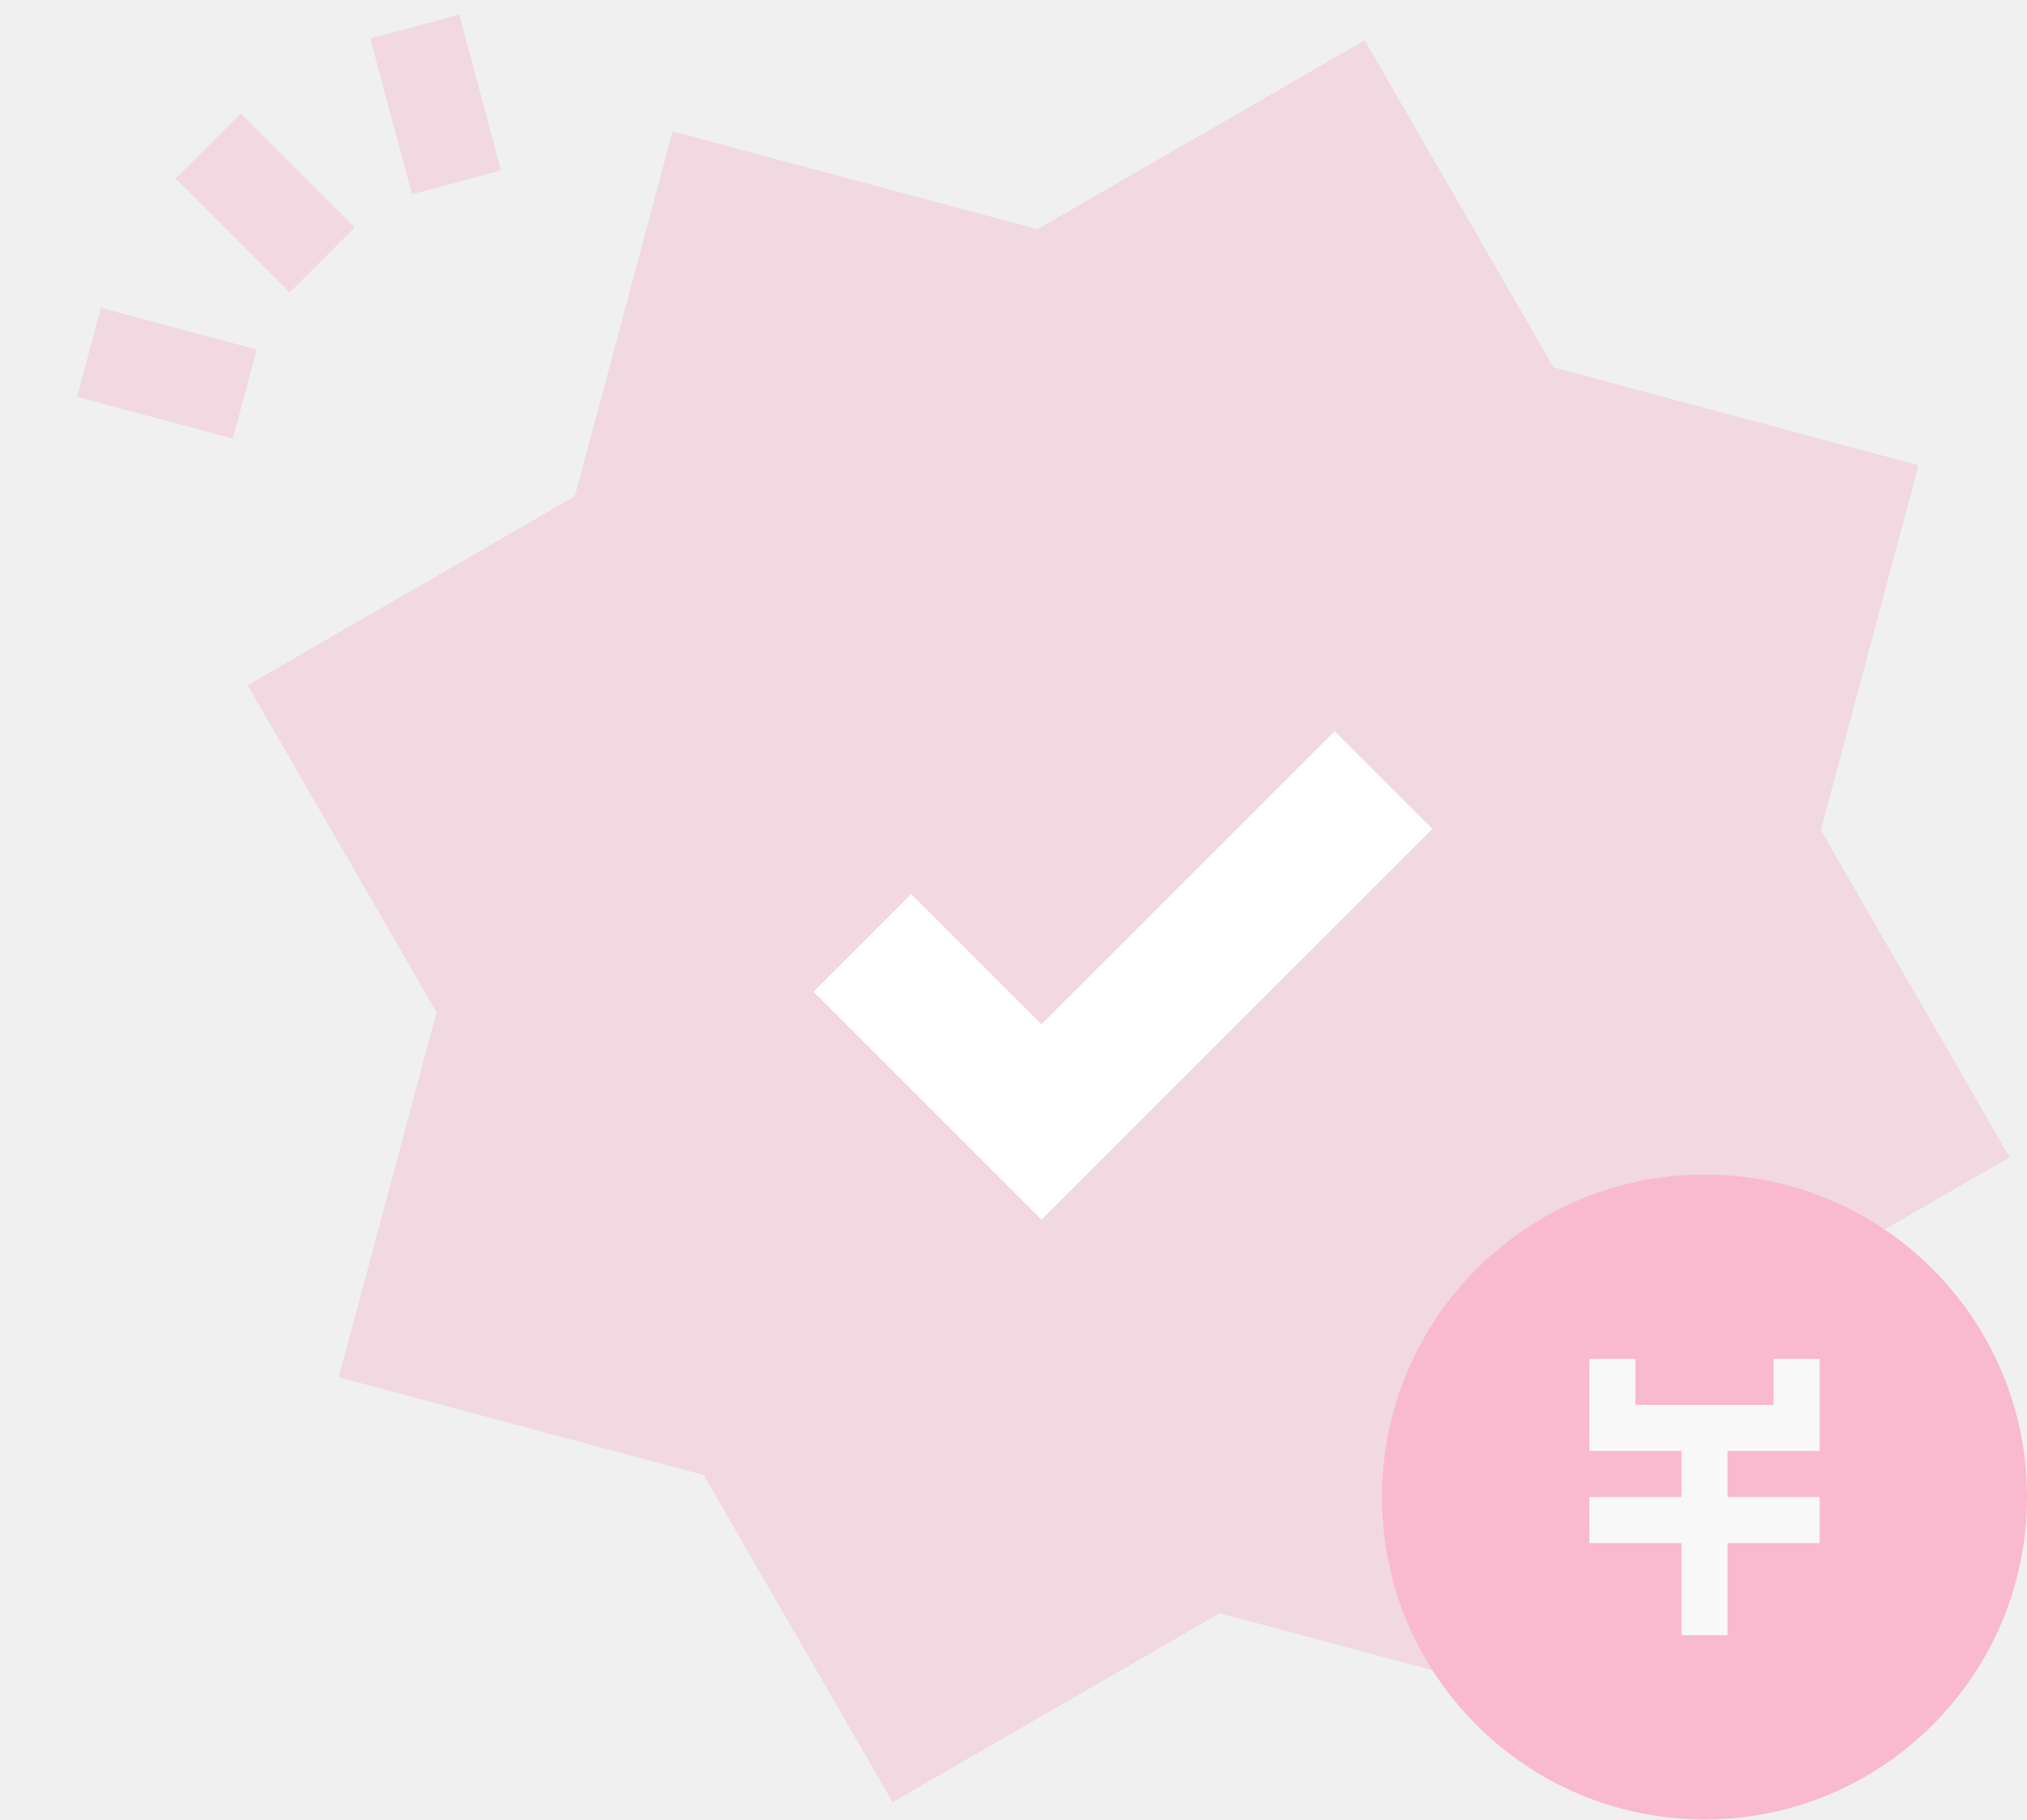
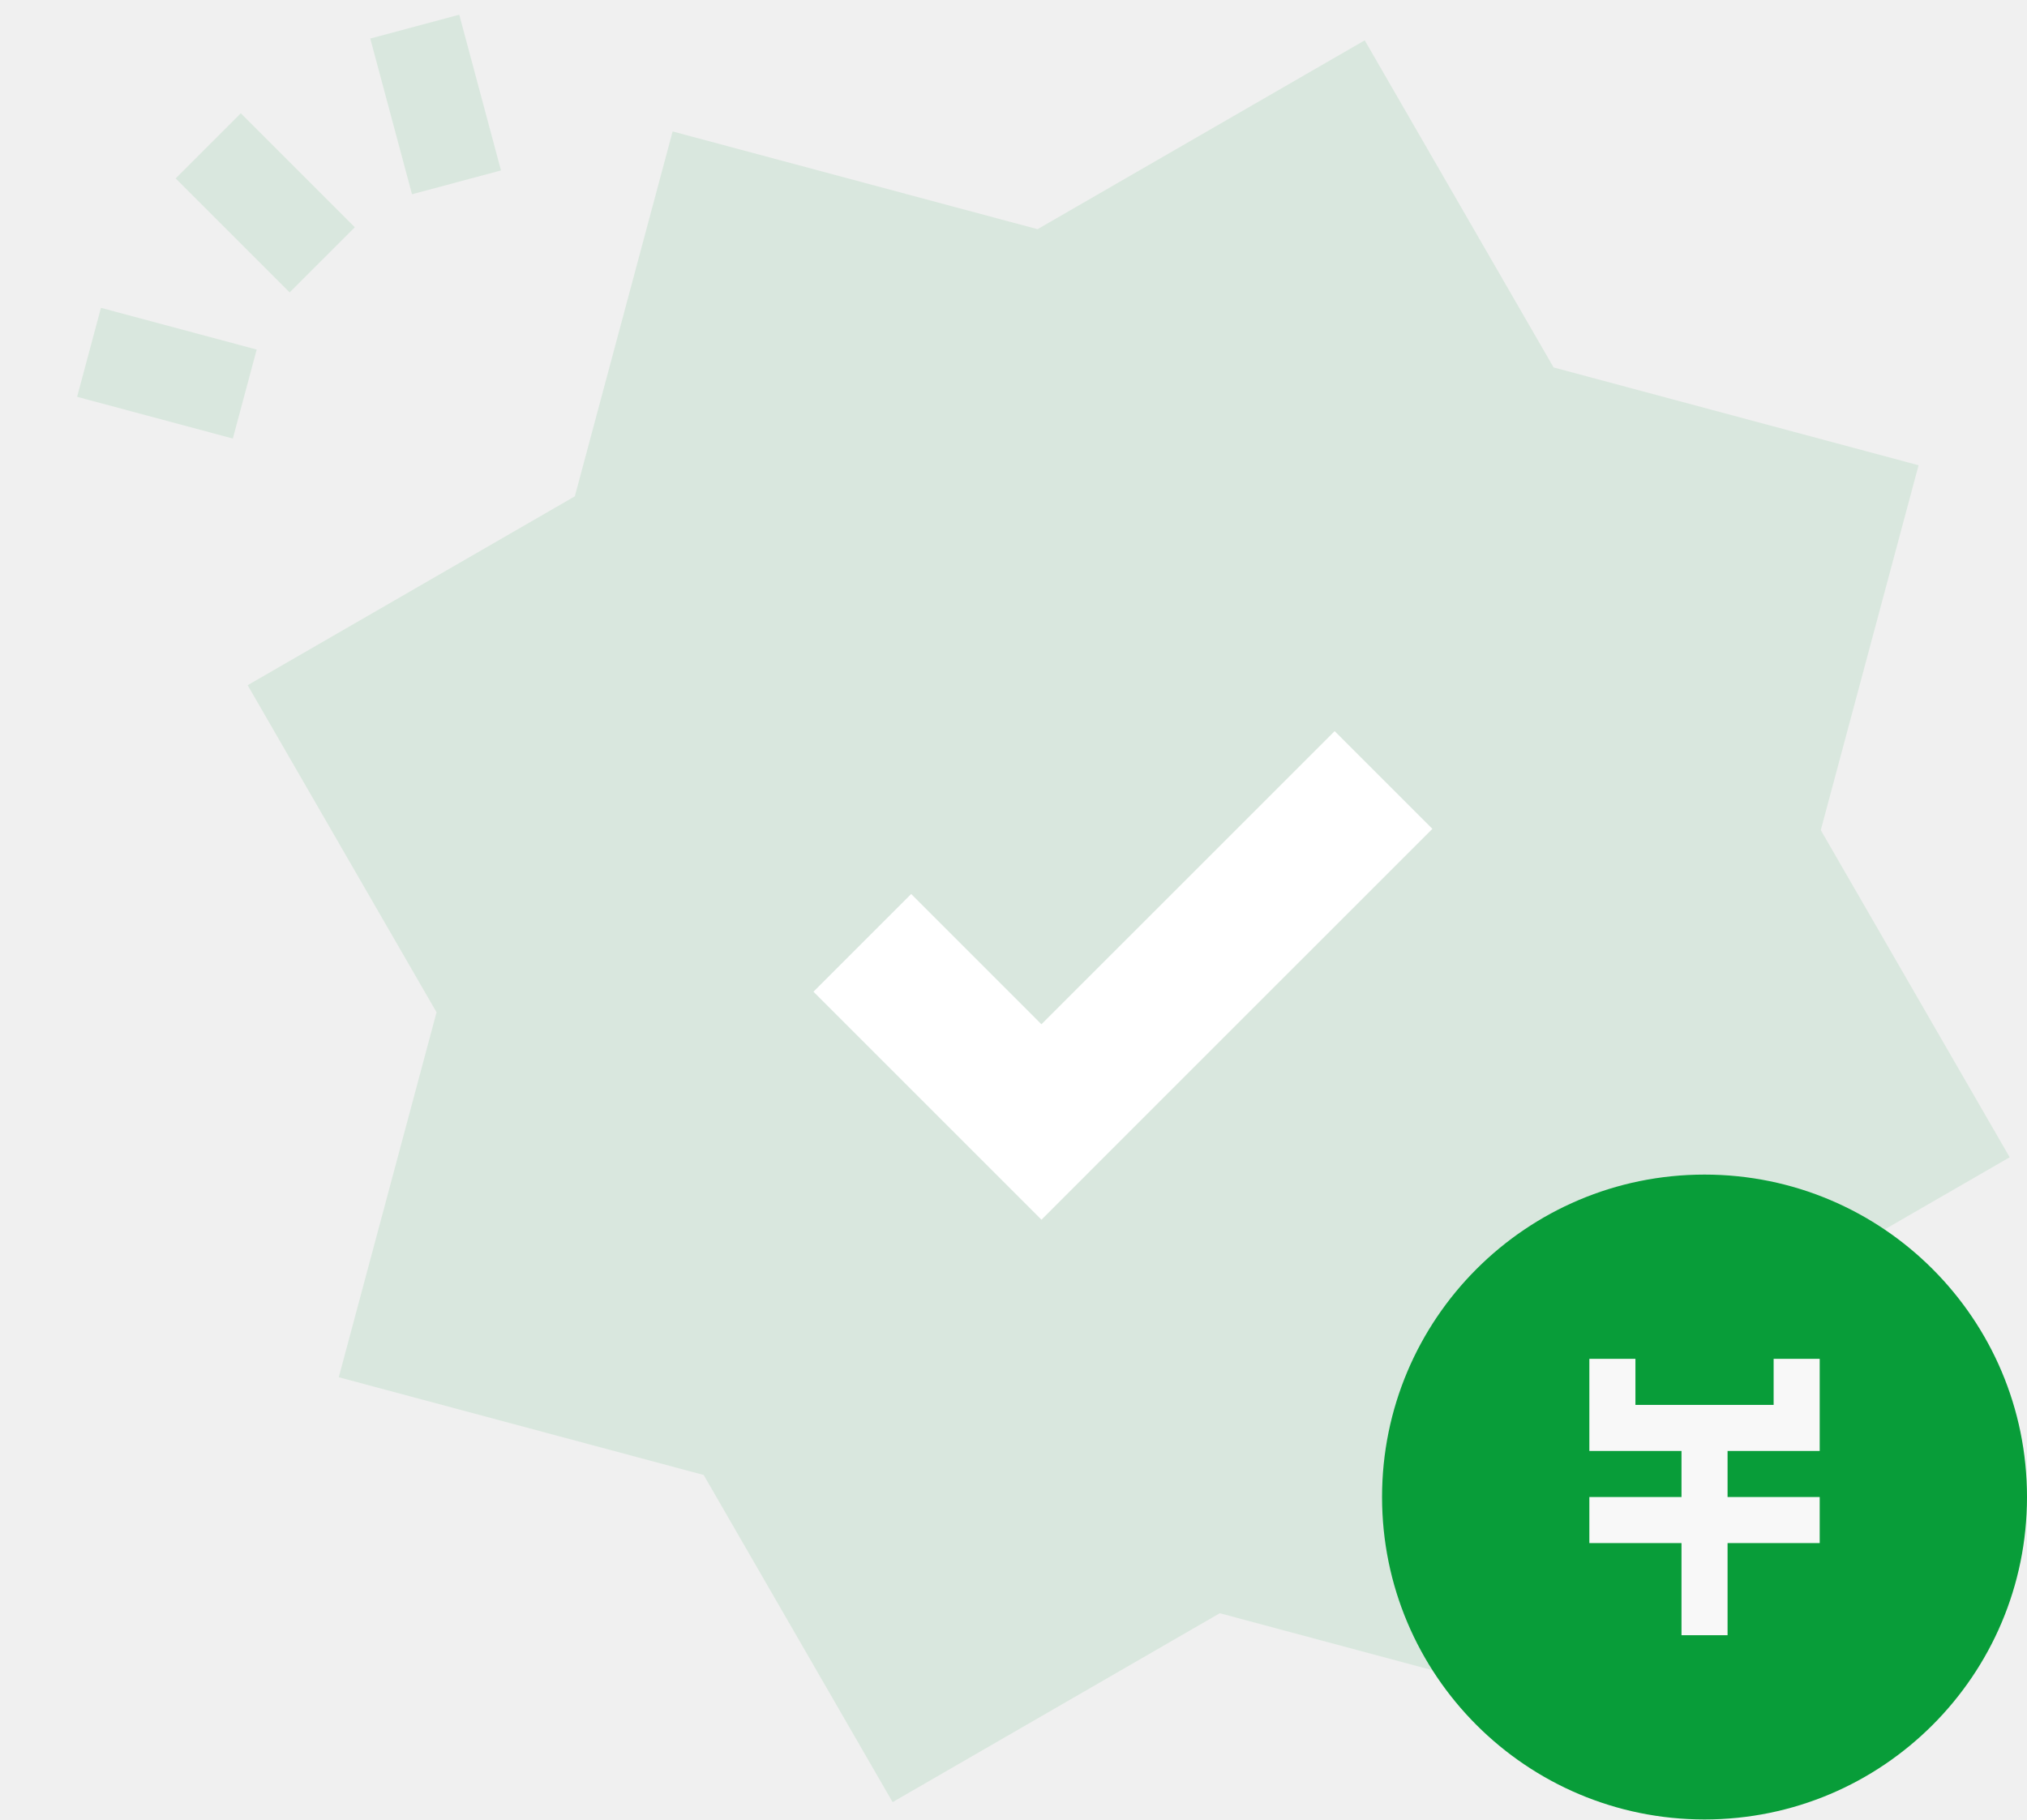
<svg xmlns="http://www.w3.org/2000/svg" width="88px" height="79px" viewBox="0 0 88 79" version="1.1">
-   <g id="我的" stroke="none" stroke-width="1" fill="none" fill-rule="evenodd">
+   <g id="代理角色" stroke="none" stroke-width="1" fill="none" fill-rule="evenodd">
    <g id="提现成功" transform="translate(-139, -208)">
      <g id="提现提交" transform="translate(139.3103, 208.6384)">
-         <polygon id="路径" fill="#FF0057" opacity="0.1" points="58.938 1.113 67.138 15.316 82.983 19.563 78.737 35.405 86.938 49.61 72.733 57.81 68.489 73.654 52.645 69.408 38.441 77.61 30.239 63.405 14.397 59.161 18.642 43.315 10.441 29.113 24.645 20.912 28.891 5.069 44.734 9.313" />
+         <polygon id="路径" fill="#089D39" opacity="0.1" points="58.938 1.113 67.138 15.316 82.983 19.563 78.737 35.405 86.938 49.61 72.733 57.81 68.489 73.654 52.645 69.408 38.441 77.61 30.239 63.405 14.397 59.161 18.642 43.315 10.441 29.113 24.645 20.912 28.891 5.069 44.734 9.313" />
        <path d="M42.44,31.886 L42.439,39.885 L60.44,39.886 L60.44,45.886 L42.439,45.885 L36.44,45.886 L36.44,31.886 L42.44,31.886 Z" id="形状结合" fill="#FFFFFF" transform="translate(48.43951, 38.88636) rotate(-45) translate(-48.43951, -38.88636) " />
-         <circle id="椭圆形" fill="#F9B9CF" cx="73.69" cy="64.362" r="14" />
+         <circle id="椭圆形" fill="#089D39" cx="73.69" cy="64.362" r="14" />
        <path d="M70.69,58.362 L70.69,60.362 L76.69,60.362 L76.69,58.362 L78.69,58.362 L78.69,62.362 L74.69,62.362 L74.69,64.362 L78.69,64.362 L78.69,66.362 L74.69,66.362 L74.69,70.362 L72.69,70.362 L72.69,66.362 L68.69,66.362 L68.69,64.362 L72.69,64.362 L72.69,62.362 L68.69,62.362 L68.69,58.362 L70.69,58.362 Z" id="形状结合" fill="#F8F8F8" />
-         <path d="M1.625,2.37 L5.625,2.37 L5.625,9.37 L1.625,9.37 L1.625,2.37 Z M19.945,10.638 L21.945,14.102 L15.883,17.602 L13.883,14.138 L19.945,10.638 Z M11.893,4.05 L15.357,6.05 L11.857,12.112 L8.393,10.112 L11.893,4.05 Z" id="形状结合" fill="#FF0057" opacity="0.1" transform="translate(11.78522, 9.986183) scale(-1, 1) rotate(-345) translate(-11.78522, -9.986183) " />
+         <path d="M1.625,2.37 L5.625,2.37 L5.625,9.37 L1.625,9.37 L1.625,2.37 Z M19.945,10.638 L21.945,14.102 L15.883,17.602 L13.883,14.138 L19.945,10.638 Z M11.893,4.05 L15.357,6.05 L11.857,12.112 L8.393,10.112 L11.893,4.05 Z" id="形状结合" fill="#089D39" opacity="0.1" transform="translate(11.78522, 9.986183) scale(-1, 1) rotate(-345) translate(-11.78522, -9.986183) " />
      </g>
    </g>
  </g>
</svg>
